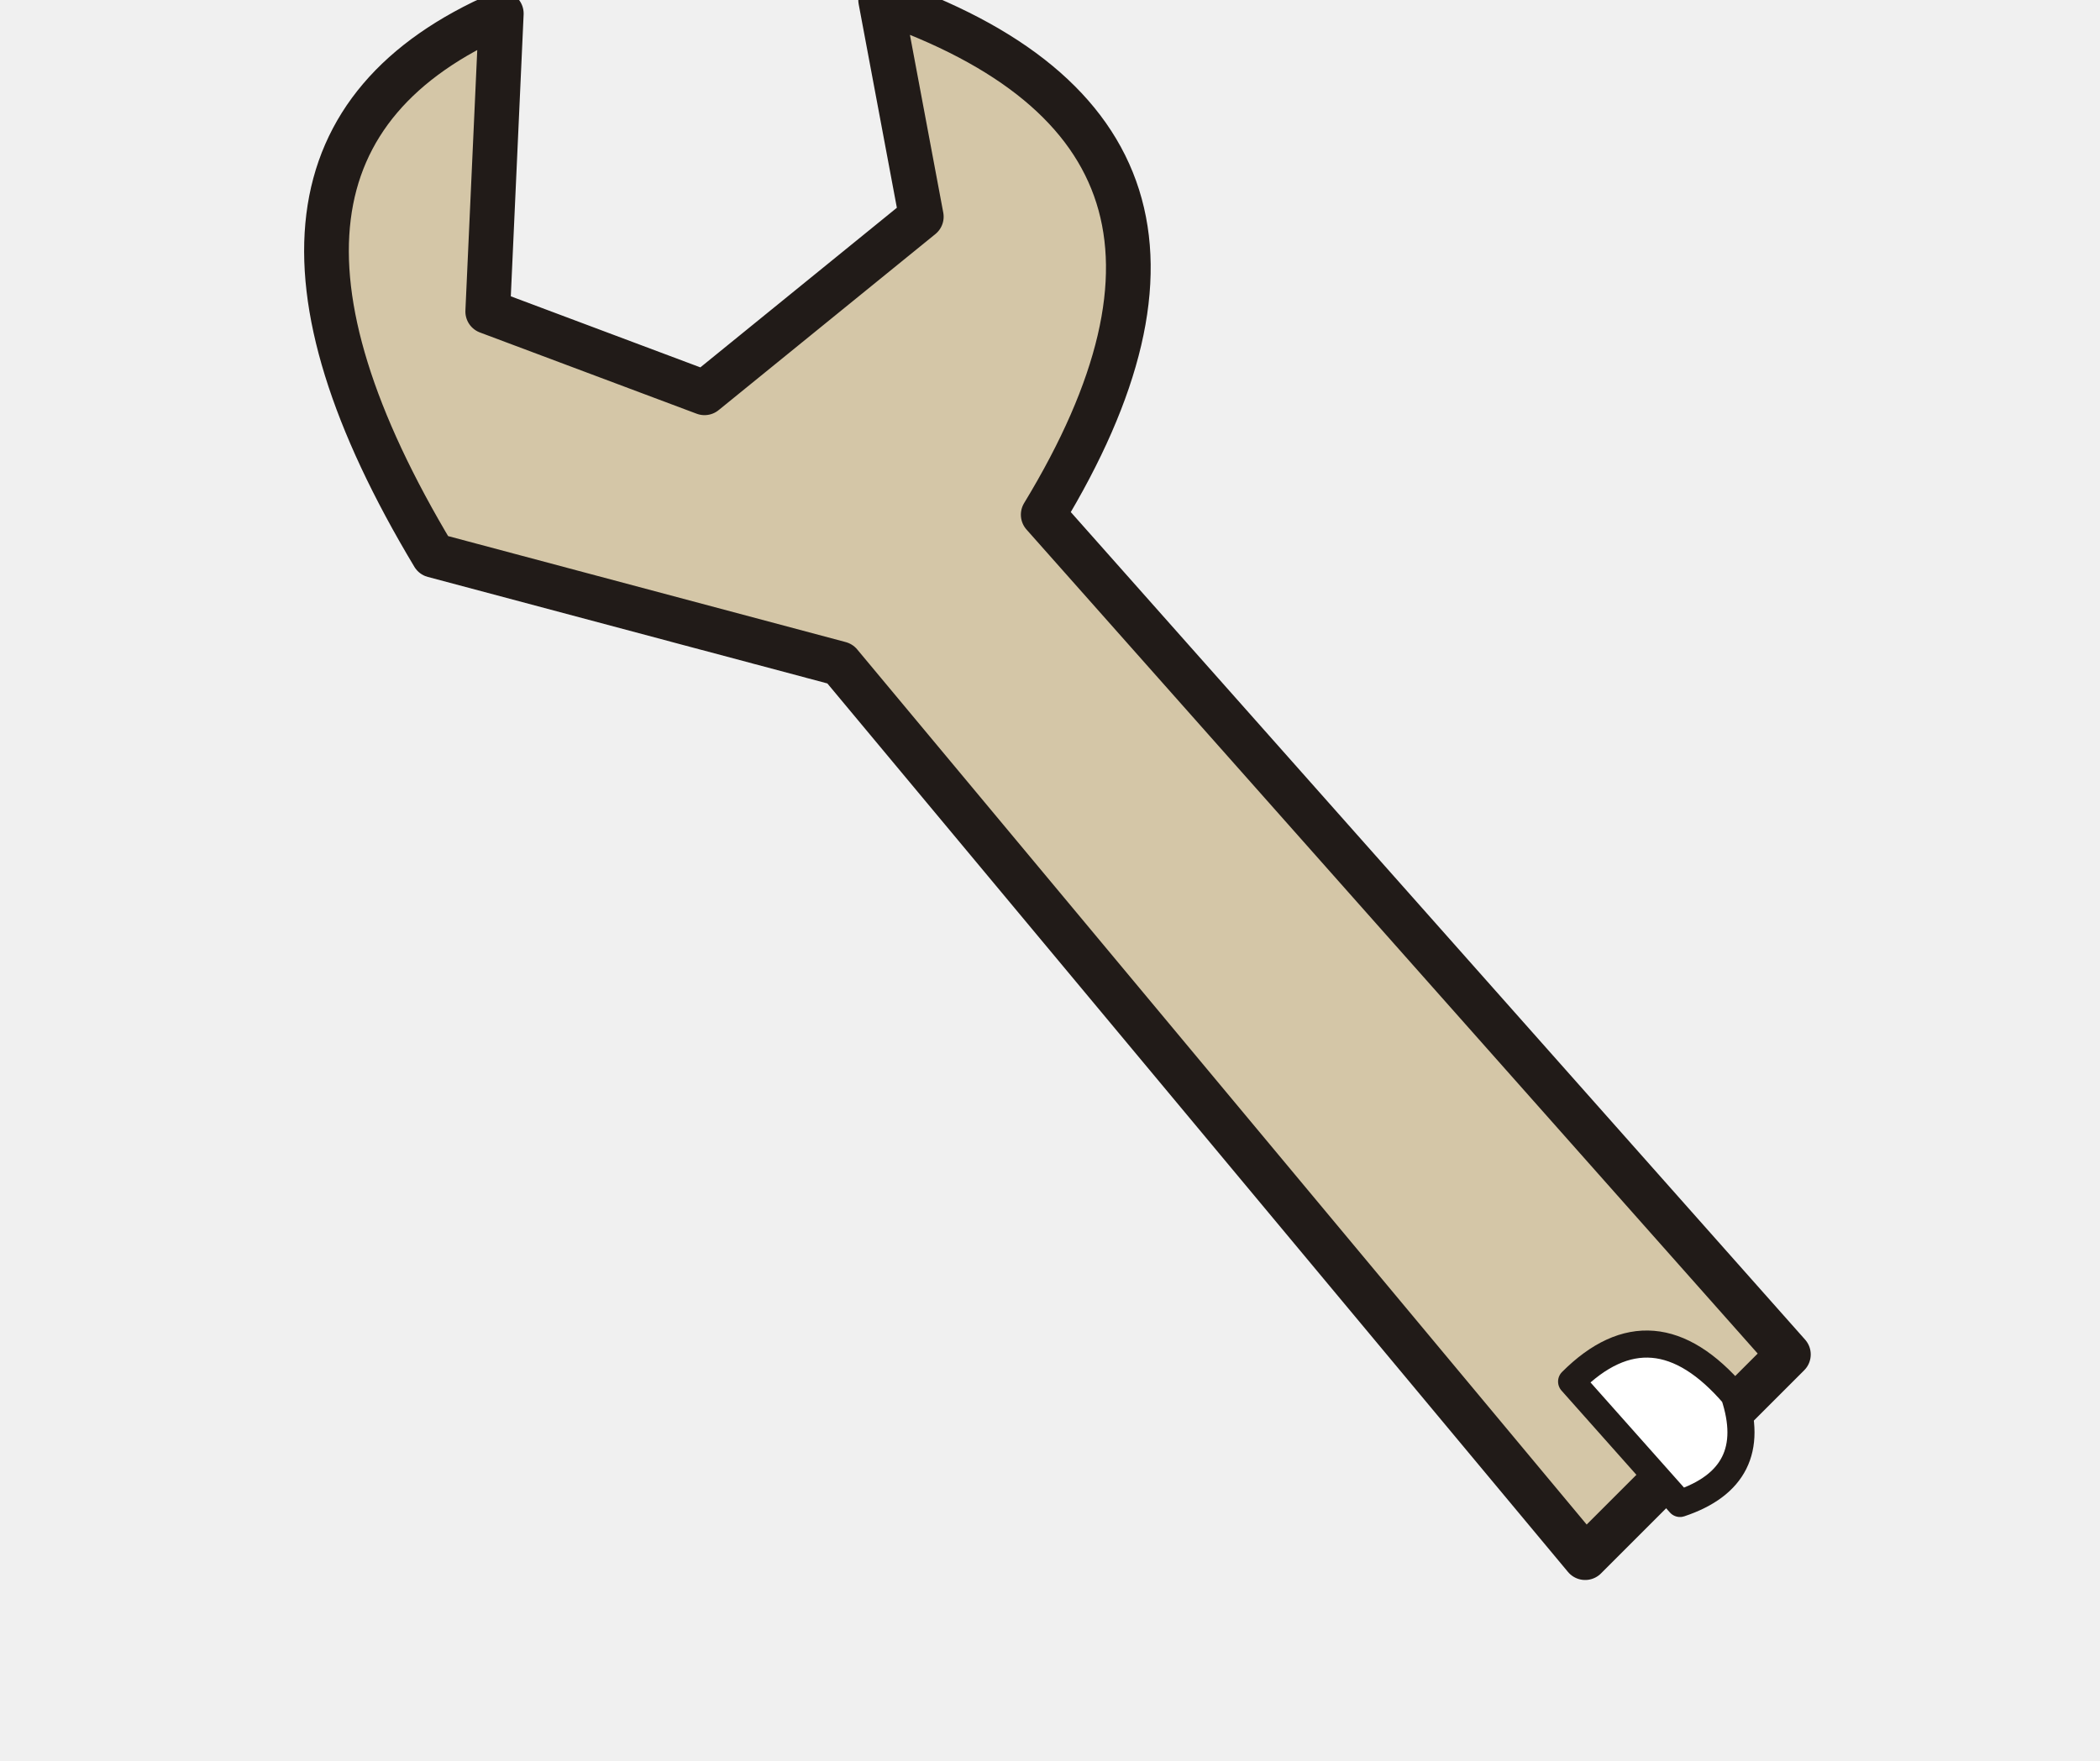
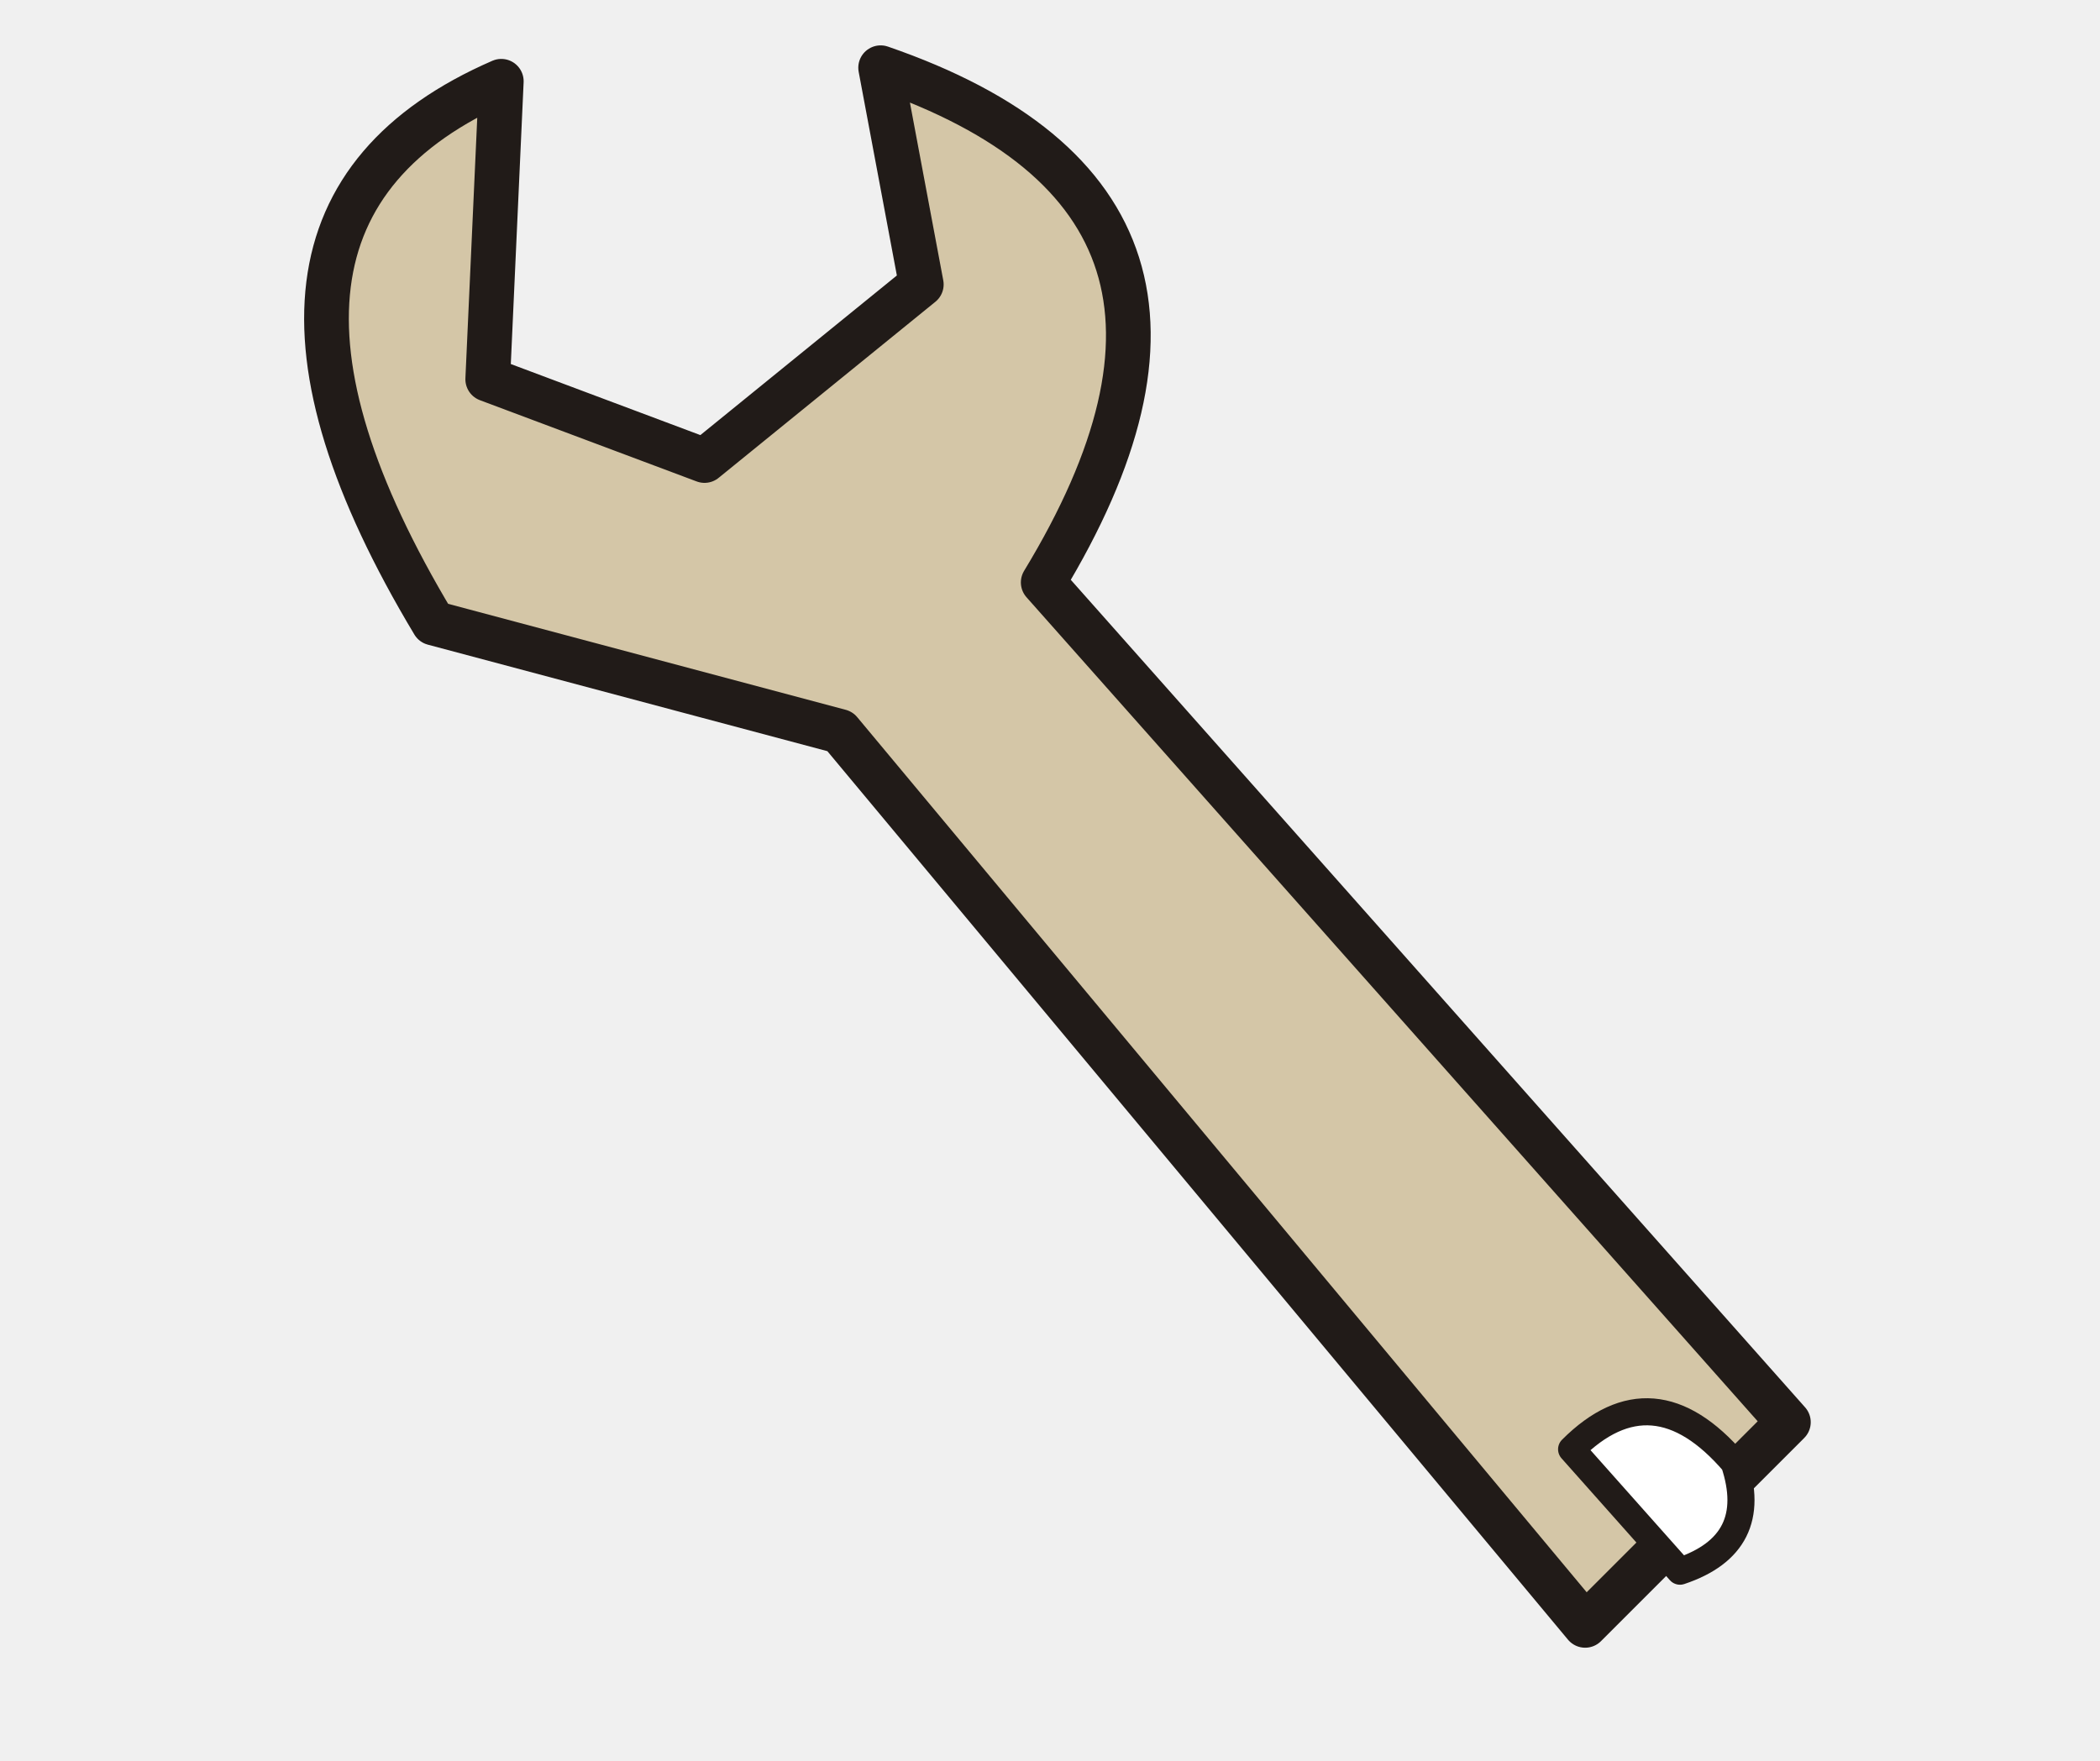
<svg xmlns="http://www.w3.org/2000/svg" id="PROP_WRENCH_svg_1" width="155" height="130" viewBox="0 0 155 130" data-asset-id="PROP_WRENCH" data-classification="ORIGINAL_DRAWING">
-   <path d="M32 41 Q14 11 37 1 L36 23 L52 29 L68 16 L65 0 Q94 10 77 38 L132 100 L117 115 L62 49 Z" fill="#d4c6a7" stroke="#211b18" stroke-width="3.3" stroke-linecap="round" stroke-linejoin="round" id="PROP_WRENCH_path_1" />
-   <path d="M116 102 Q122 96 128 103 Q130 109 124 111 Z" fill="#fff" stroke="#211b18" stroke-width="2" stroke-linecap="round" stroke-linejoin="round" id="PROP_WRENCH_path_2" />
+   <g transform="translate(0 5) scale(1)" id="PROP_WRENCH_g_1">
+     <path d="M32 41 Q14 11 37 1 L36 23 L52 29 L68 16 L65 0 Q94 10 77 38 L132 100 L117 115 L62 49 Z" fill="#d4c6a7" stroke="#211b18" stroke-width="3.3" stroke-linecap="round" stroke-linejoin="round" id="PROP_WRENCH_path_1" />
+     <path d="M116 102 Q122 96 128 103 Q130 109 124 111 Z" fill="#fff" stroke="#211b18" stroke-width="2" stroke-linecap="round" stroke-linejoin="round" id="PROP_WRENCH_path_2" />
+   </g>
</svg>
